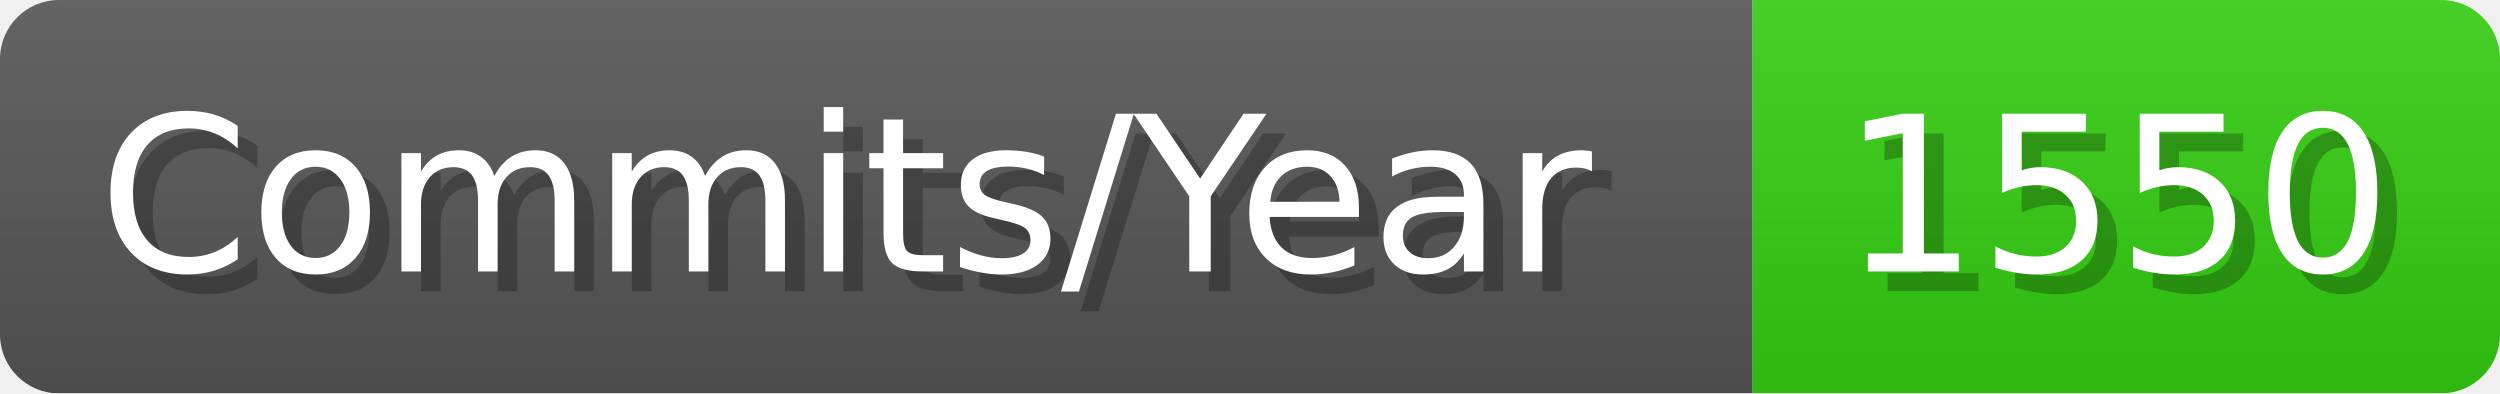
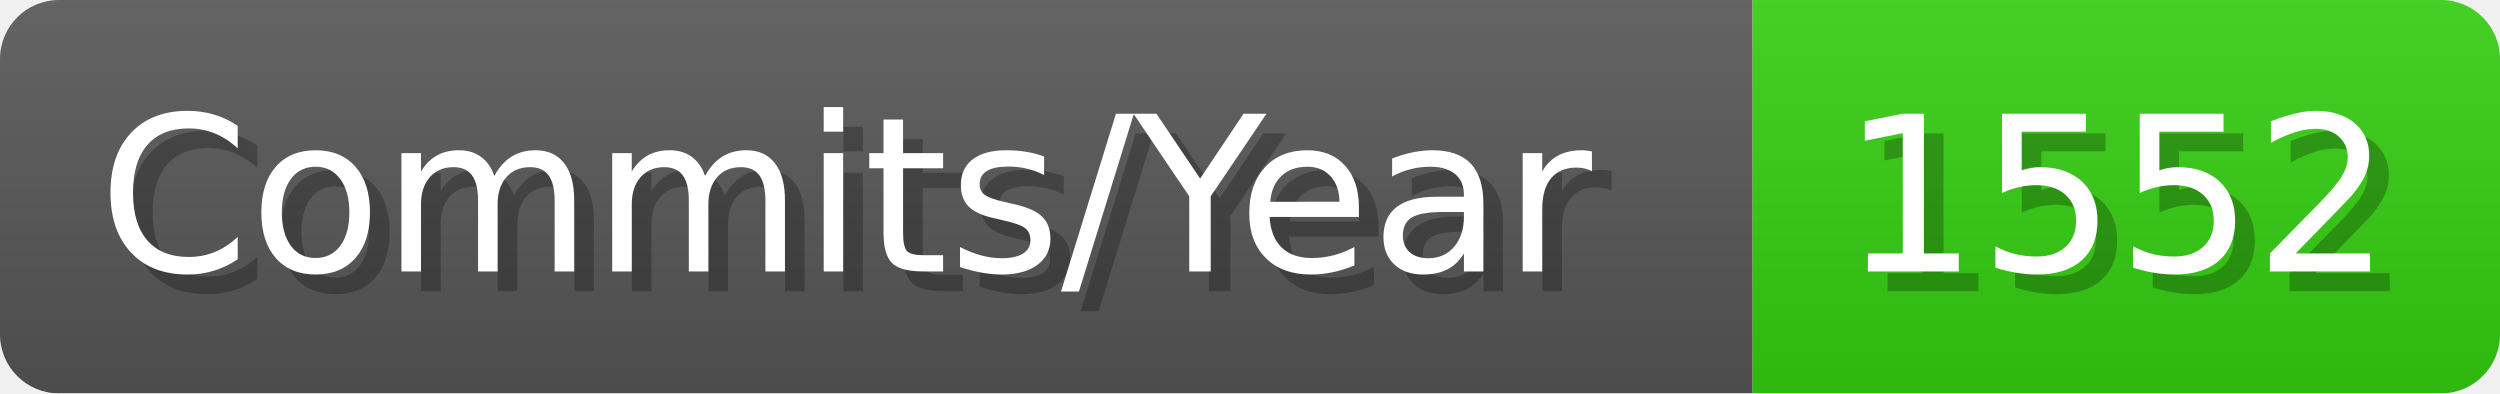
- <svg xmlns="http://www.w3.org/2000/svg" width="127.1" height="20" viewBox="0 0 1271 200" role="img" aria-label="Commits/Year: 1550">
+ <svg xmlns="http://www.w3.org/2000/svg" width="127.1" height="20" viewBox="0 0 1271 200" role="img" aria-label="Commits/Year: 1552">
  <linearGradient id="aUPdi" x2="0" y2="100%">
    <stop offset="0" stop-opacity=".1" stop-color="#EEE" />
    <stop offset="1" stop-opacity=".1" />
  </linearGradient>
  <mask id="WfAiQ">
    <rect width="1271" height="200" rx="30" fill="#FFF" />
  </mask>
  <g mask="url(#WfAiQ)">
    <rect width="891" height="200" fill="#555" />
    <rect width="380" height="200" fill="#3C1" x="891" />
    <rect width="1271" height="200" fill="url(#aUPdi)" />
  </g>
  <g aria-hidden="true" fill="#fff" text-anchor="start" font-family="Verdana,DejaVu Sans,sans-serif" font-size="110">
    <text x="60" y="148" textLength="791" fill="#000" opacity="0.25">Commits/Year</text>
    <text x="50" y="138" textLength="791">Commits/Year</text>
-     <text x="946" y="148" textLength="280" fill="#000" opacity="0.25">1550</text>
-     <text x="936" y="138" textLength="280">1550</text>
+     <text x="946" y="148" textLength="280" fill="#000" opacity="0.25">1552</text>
+     <text x="936" y="138" textLength="280">1552</text>
  </g>
</svg>
